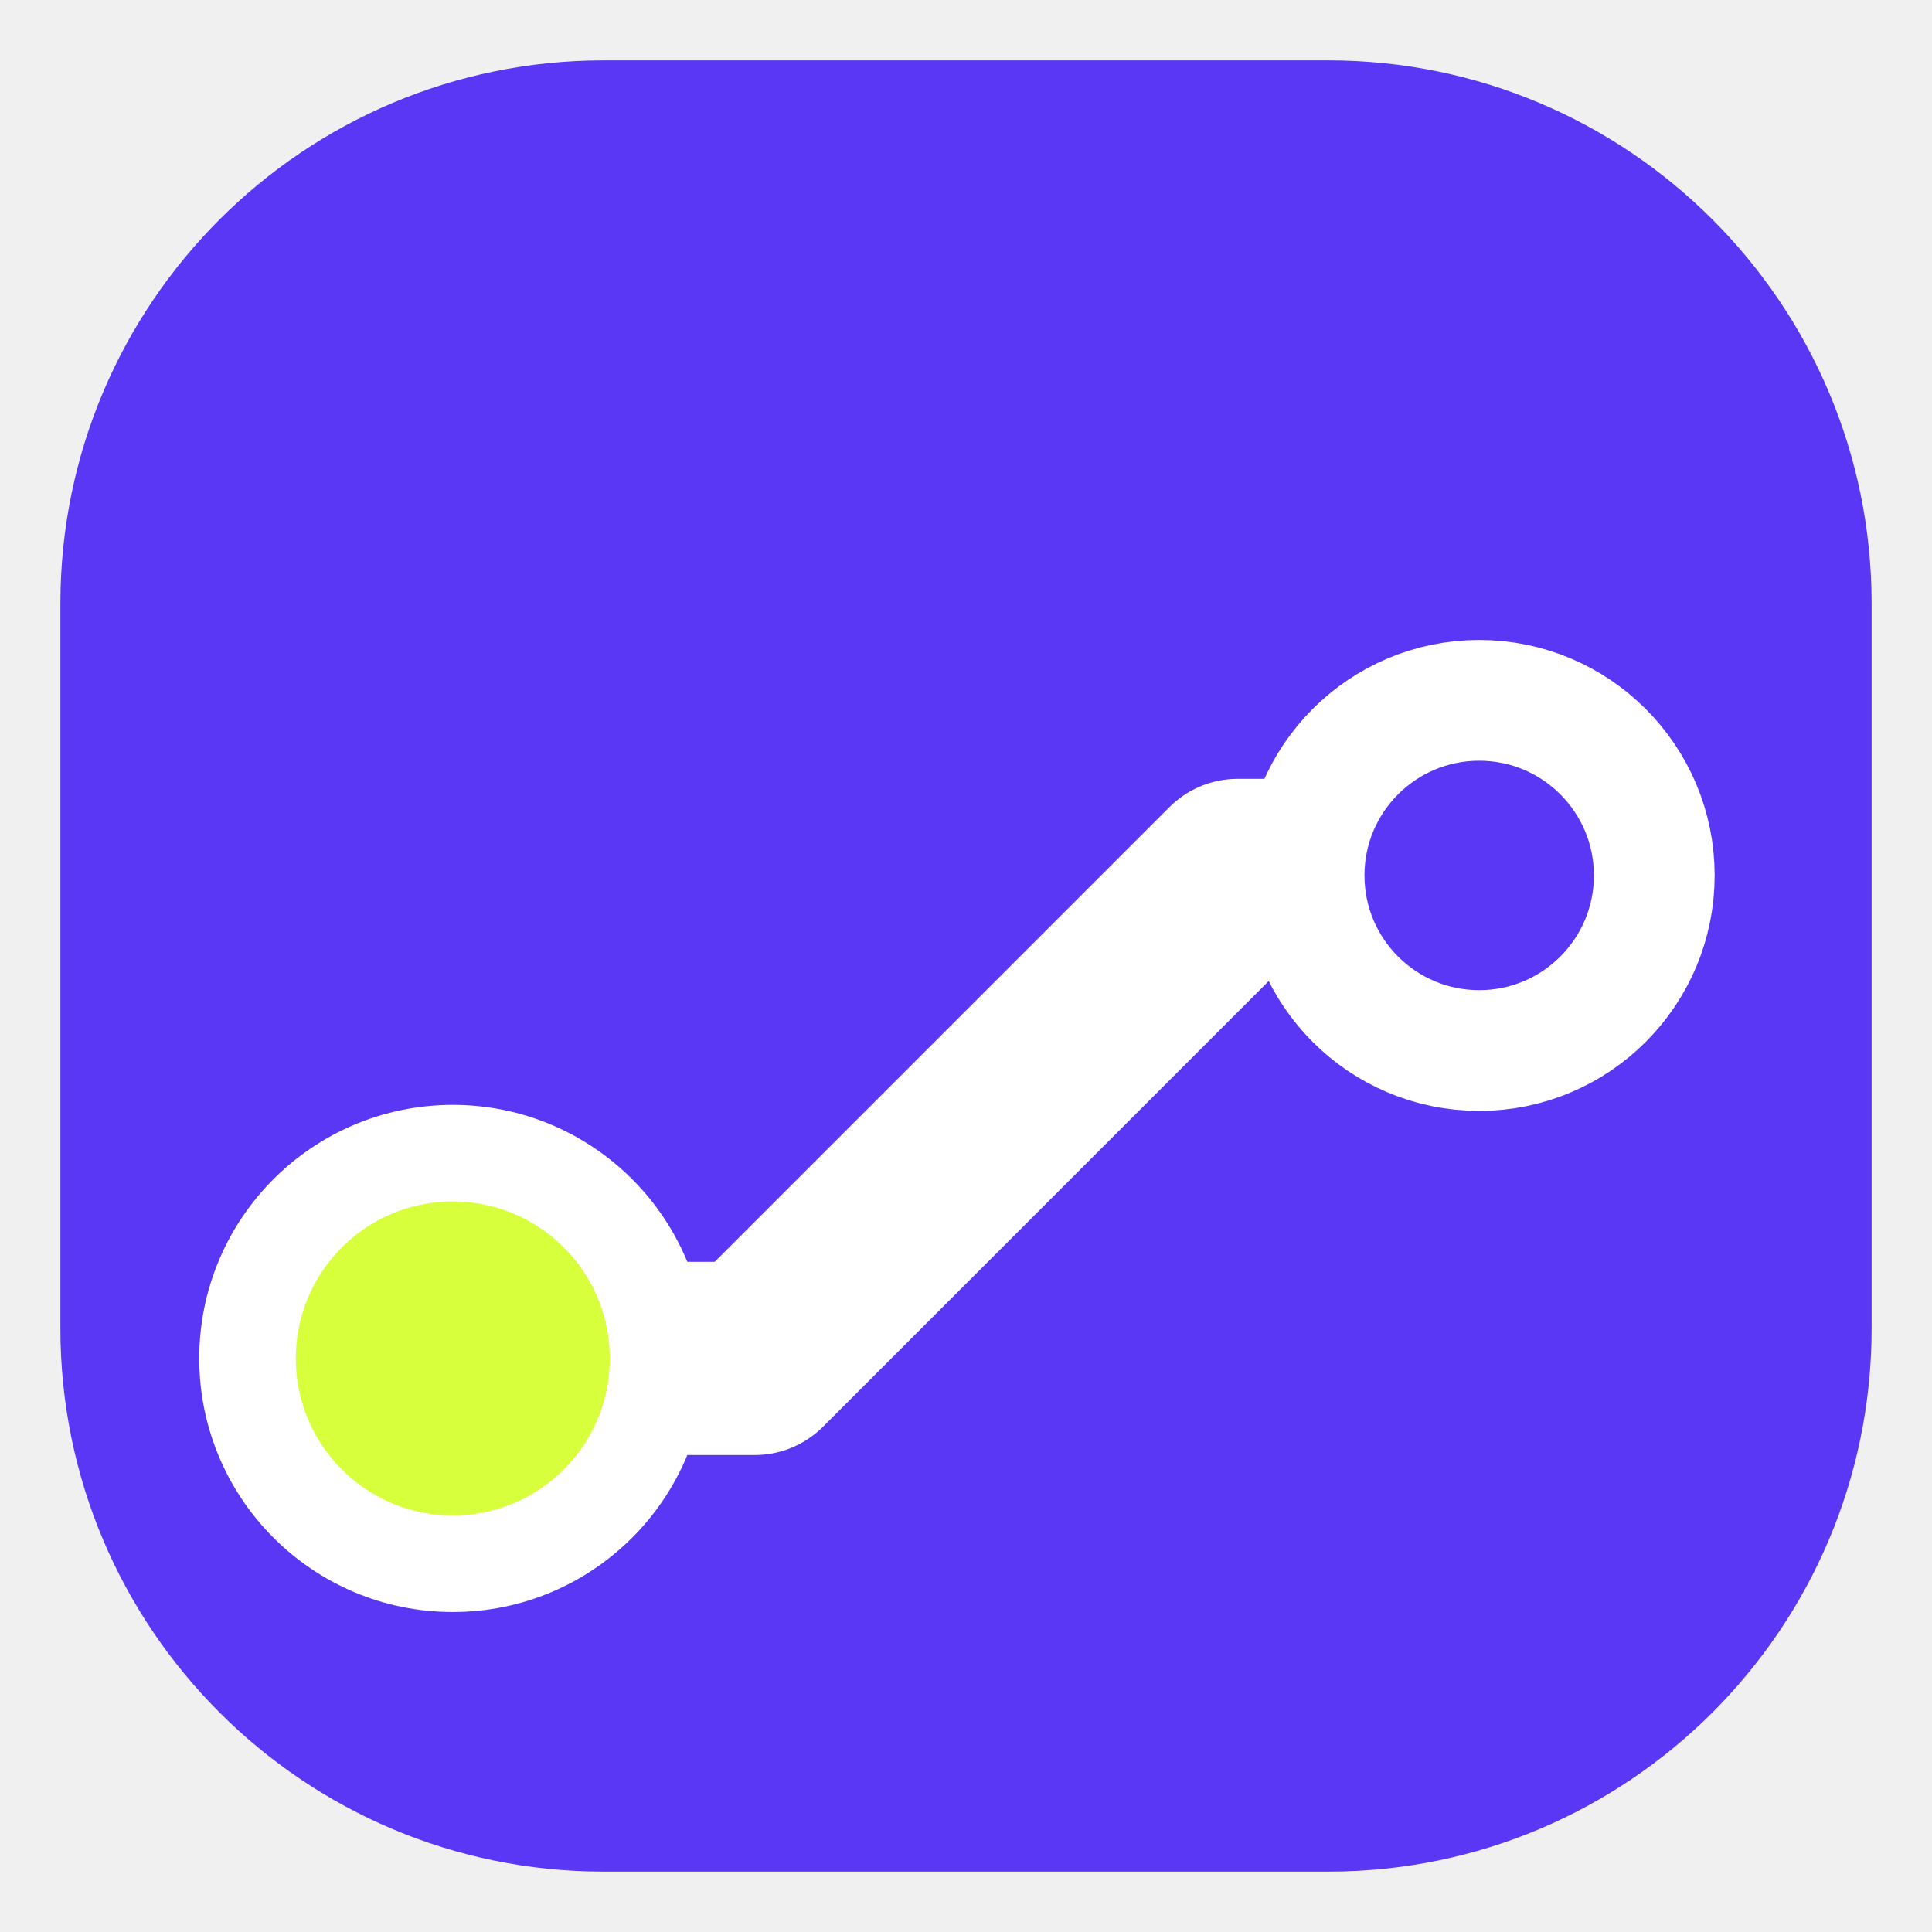
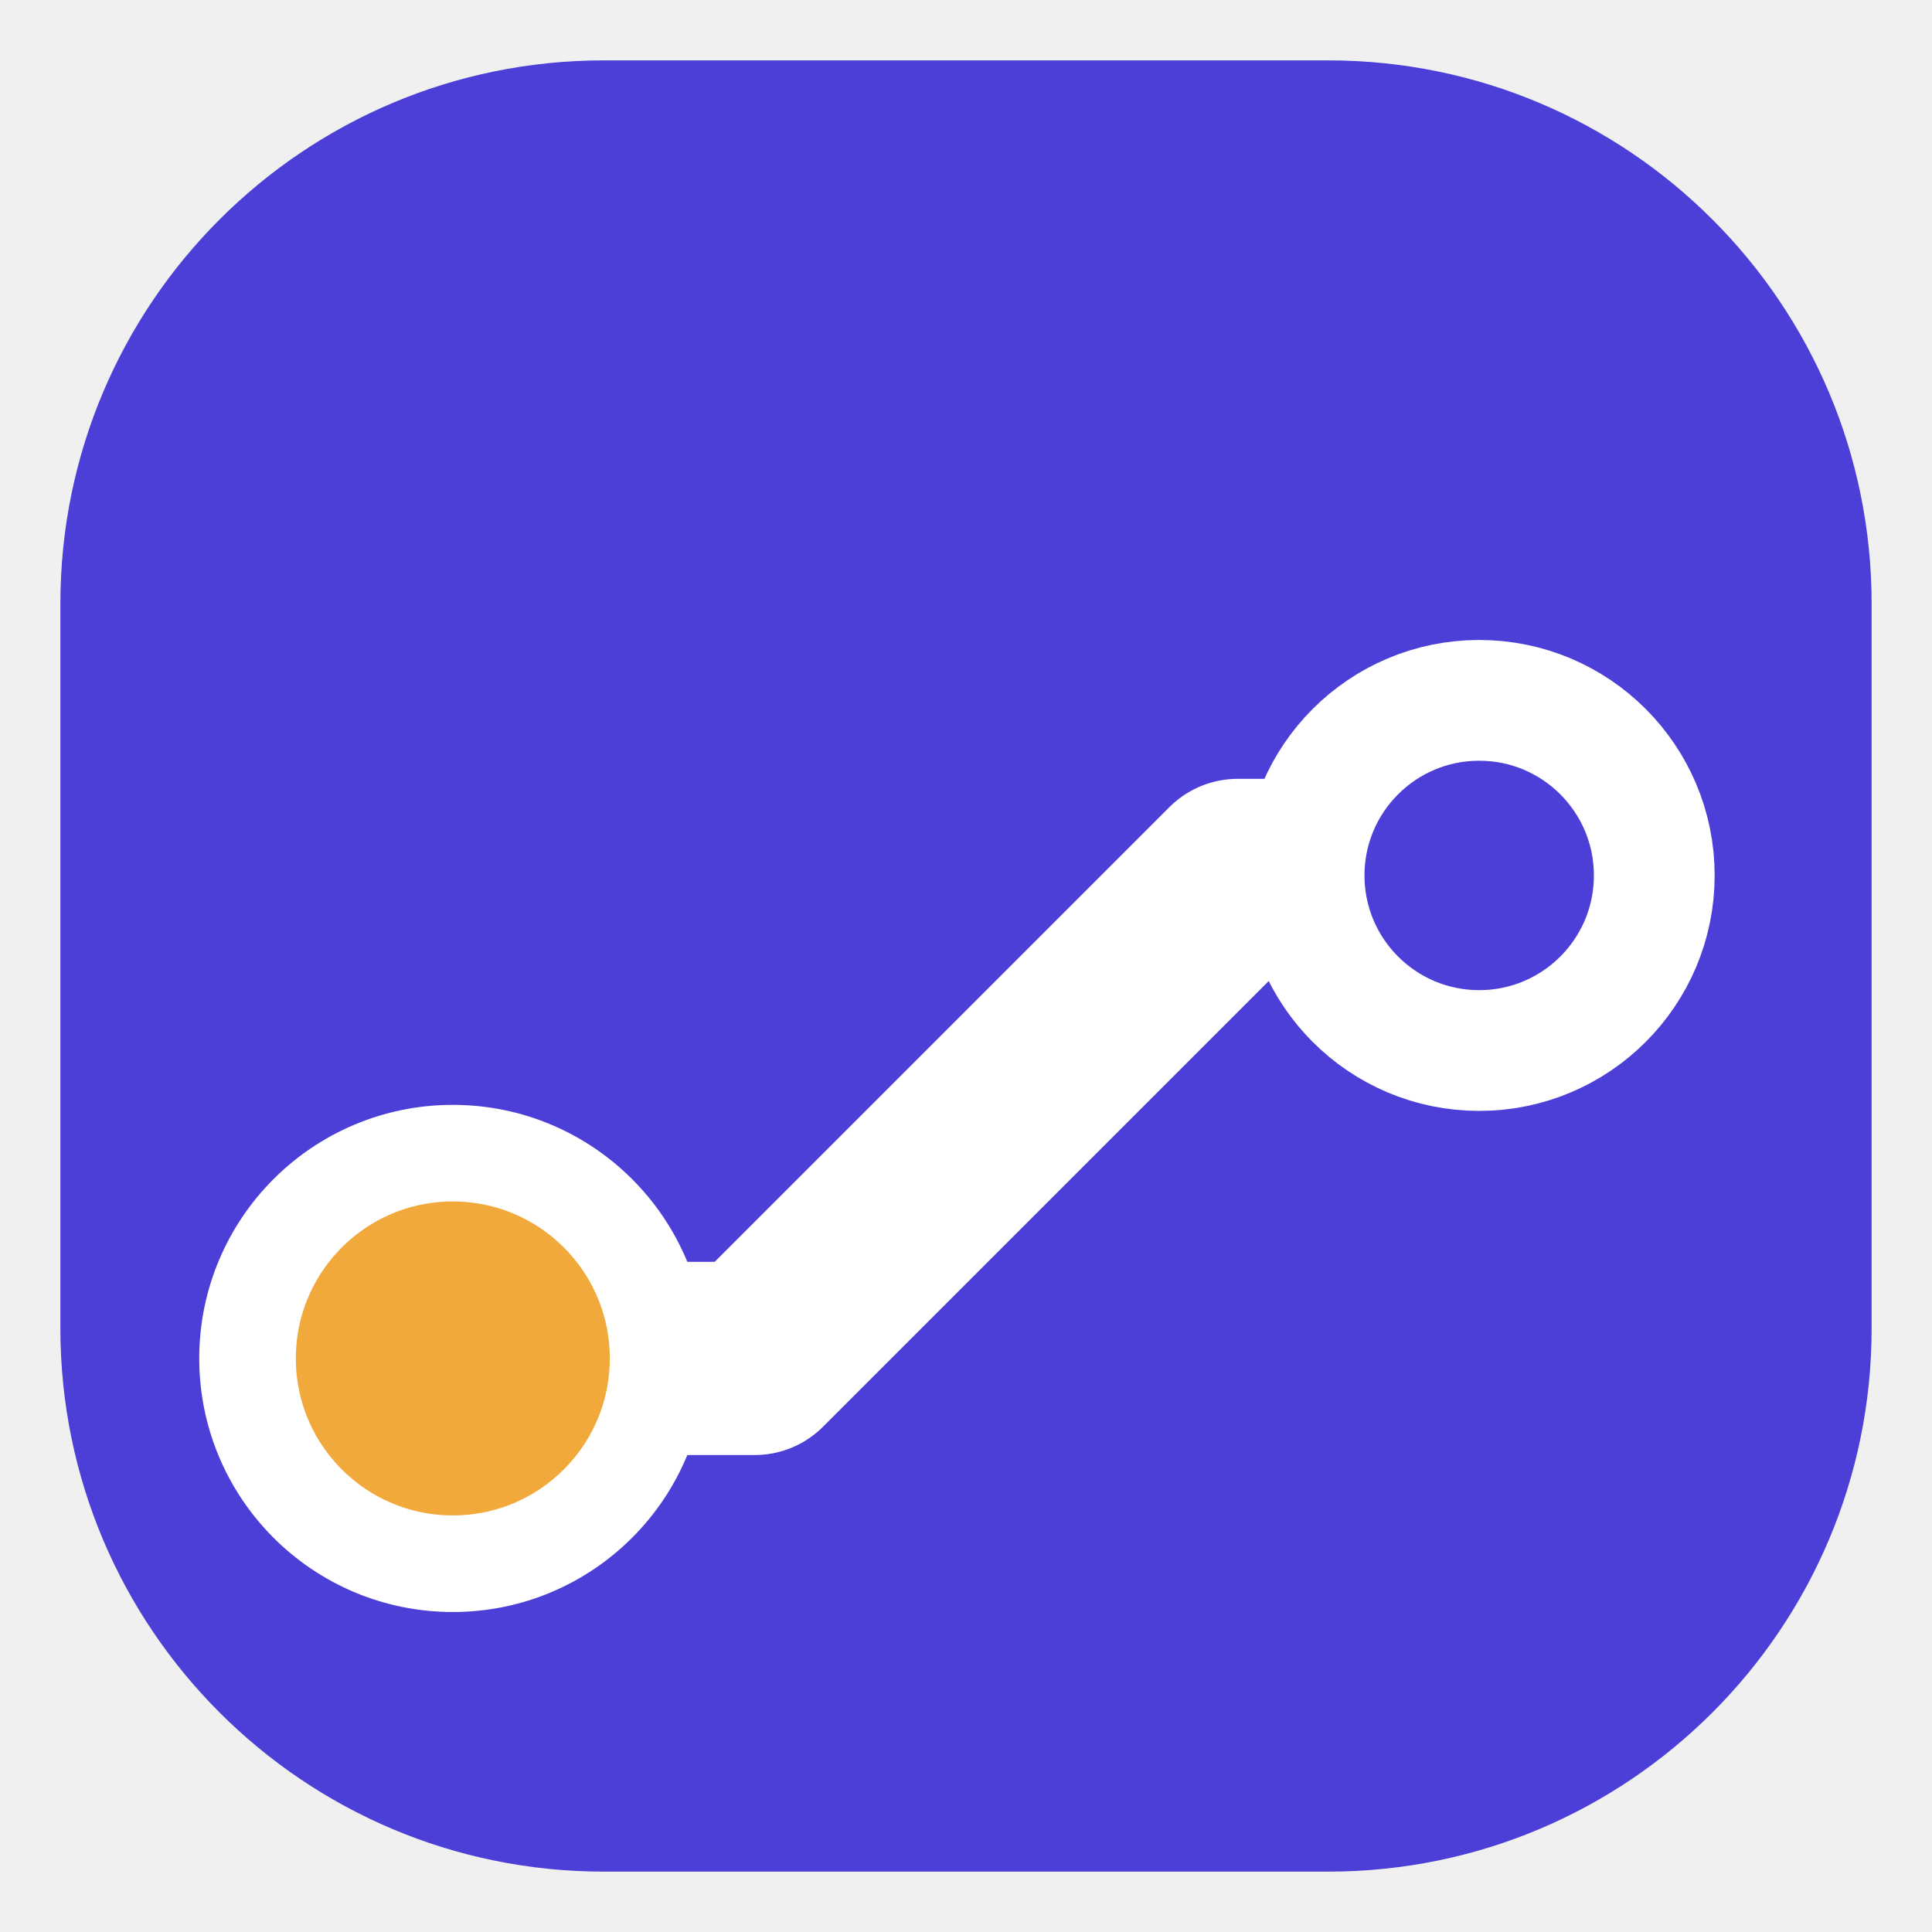
<svg xmlns="http://www.w3.org/2000/svg" viewBox="0 0 32 32">
-   <rect x="1" y="1" width="30" height="30" rx="9" fill="#5a36f5" />
+   <rect x="1" y="1" width="30" height="30" rx="9" fill="#4b3fd8" />
  <path d="M7 22.5h5.5l8-8H25" fill="none" stroke="#fff" stroke-width="3.2" stroke-linecap="round" stroke-linejoin="round" />
-   <circle cx="7.5" cy="22.5" r="3.4" fill="#d7ff3c" stroke="#fff" stroke-width="1.6" />
-   <circle cx="24.5" cy="14.5" r="2.9" fill="#5a36f5" stroke="#fff" stroke-width="2" />
+   <circle cx="7.5" cy="22.5" r="3.4" fill="#f2a93b" stroke="#fff" stroke-width="1.6" />
+   <circle cx="24.5" cy="14.5" r="2.9" fill="#4b3fd8" stroke="#fff" stroke-width="2" />
</svg>
